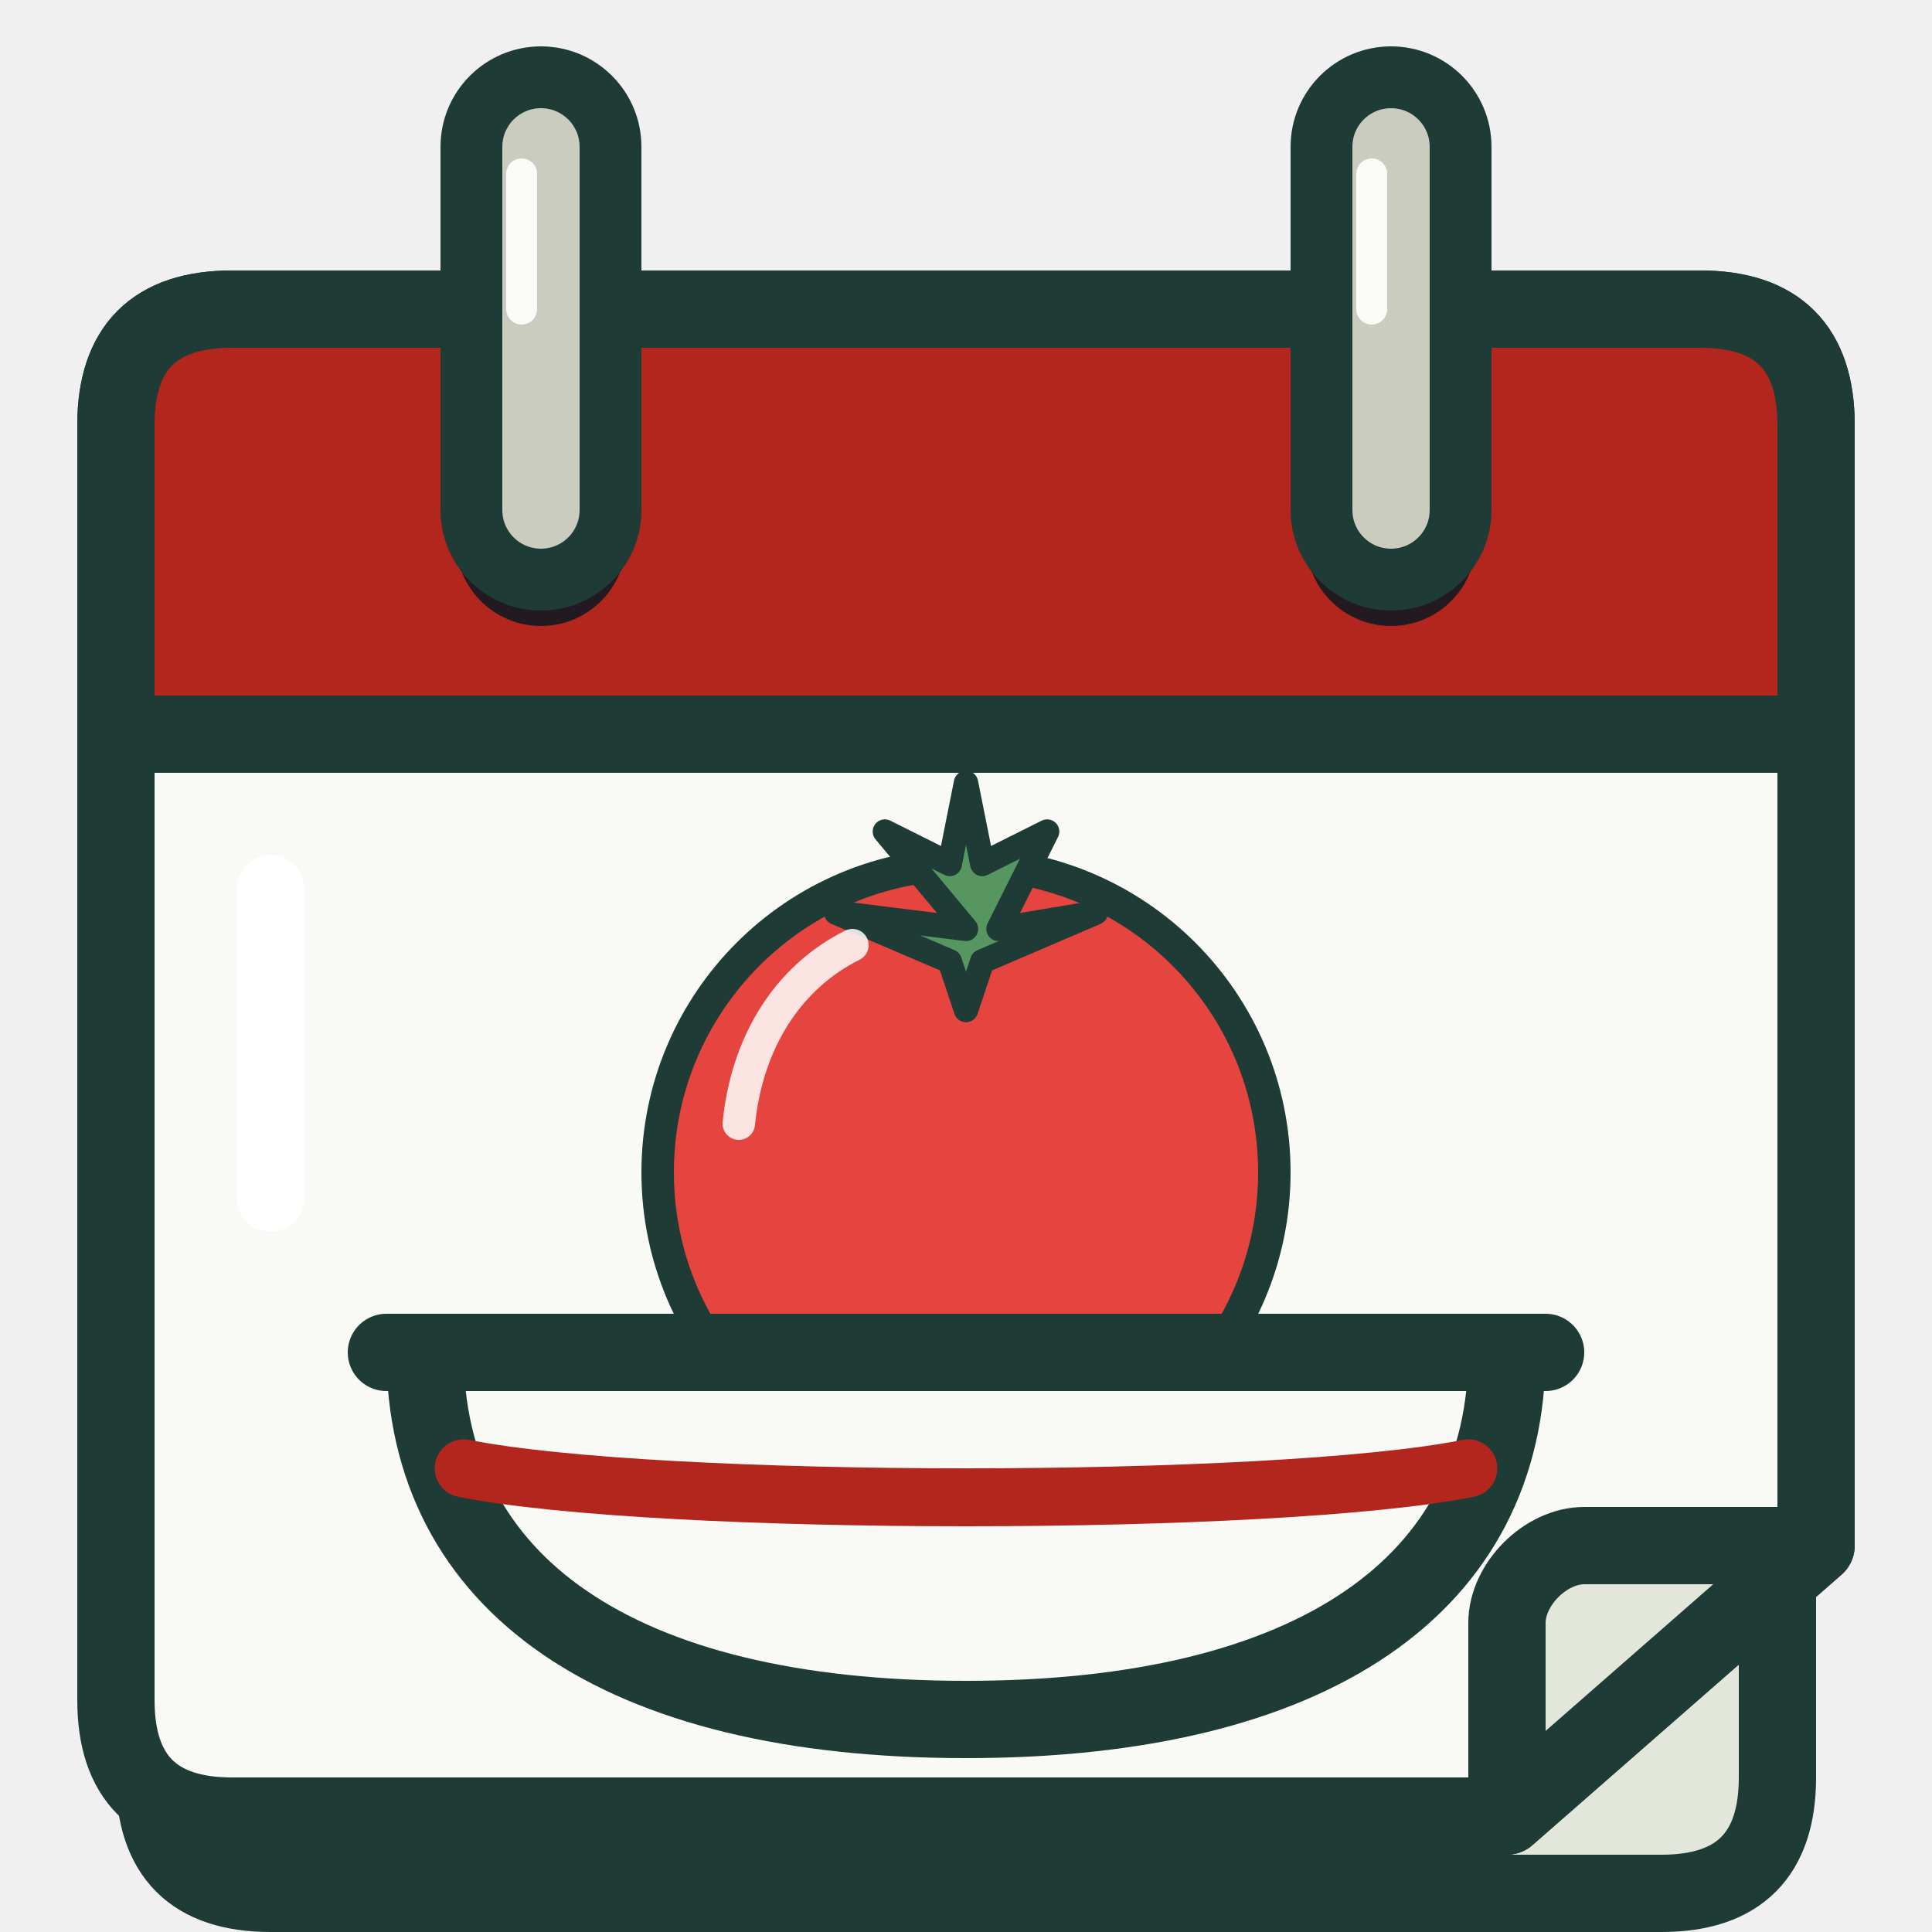
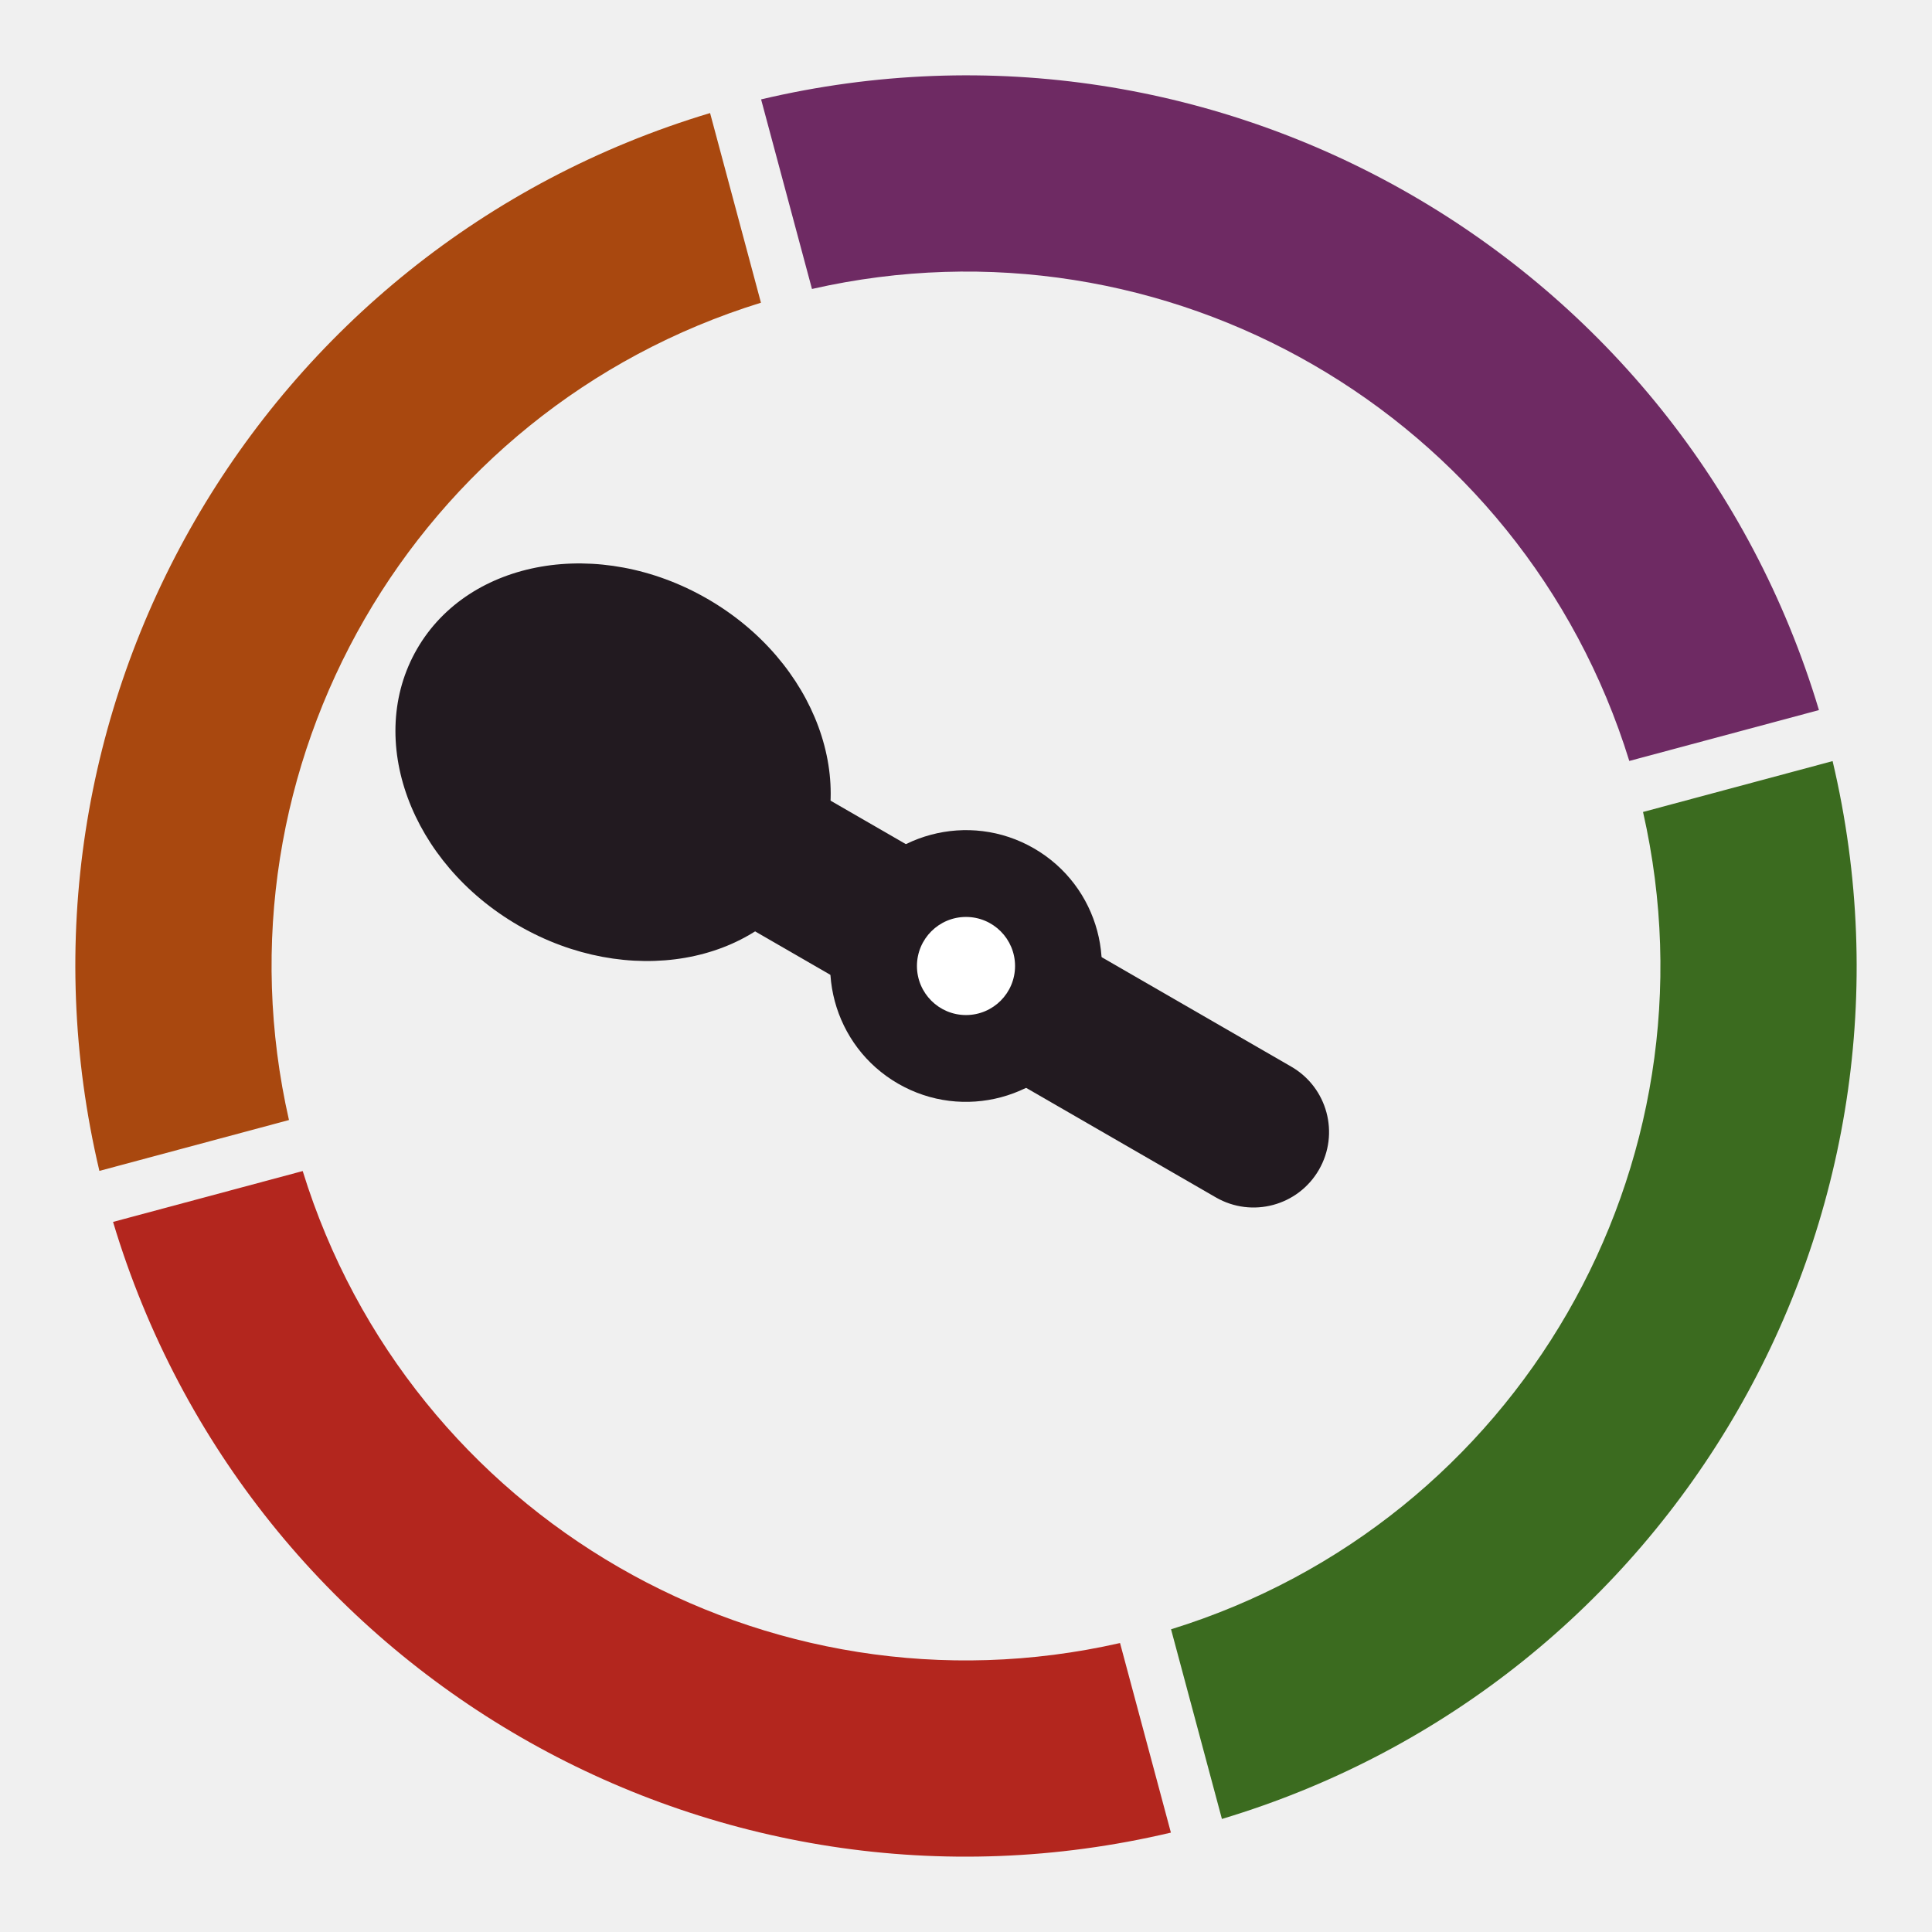
- <svg xmlns="http://www.w3.org/2000/svg" viewBox="6 8 100 100">
-   <g stroke="#1E3B36" stroke-width="4" stroke-linecap="round" stroke-linejoin="round">
-     <path d="M20 30 L92 30 C96 30 98 32 98 36 L98 100 C98 104 96 106 92 106 L20 106 C16 106 14 104 14 100 L14 36 C14 32 16 30 20 30Z" fill="#E3E6DA" />
-     <path d="M18 24 L94 24 C98 24 100 26 100 30 L100 88 L84 102 L18 102 C14 102 12 100 12 96 L12 30 C12 26 14 24 18 24Z" fill="#F9FAF5" />
-     <path d="M12 46 L12 30 C12 26 14 24 18 24 L94 24 C98 24 100 26 100 30 L100 46Z" fill="#B3261E" />
-     <path d="M12 46 L100 46" fill="none" />
-     <path d="M100 88 L88 88 C86 88 84 90 84 92 L84 102 Z" fill="#E3E6DA" />
-     <path d="M20 54 L20 70" fill="none" stroke="#fff" stroke-width="3.5" opacity="0.9" />
-     <g transform="translate(56 67) scale(0.42) translate(-56 -60)">
-       <g stroke="#1E3B36" stroke-width="4" stroke-linecap="round" stroke-linejoin="round">
-         <circle cx="56" cy="64" r="38" fill="#e5443f" stroke-width="4" />
-         <path d="M56 34 L46 22 L54 26 L56 16 L58 26 L66 22 L60 34 L72 32 L58 38 L56 44 L54 38 L40 32Z" fill="#579660" stroke-width="3" />
-         <path d="M28 58 C29 48 34 40 42 36" fill="none" stroke="#fff" stroke-width="4" opacity="0.85" />
-       </g>
-     </g>
-     <path d="M28 78 L84 78 C84 90 74 97 56 97 C38 97 28 90 28 78Z" fill="#F9FAF5" />
-     <path d="M30 84 C40 86 72 86 82 84" fill="none" stroke-width="3" stroke="#B3261E" />
-     <path d="M26 78 L86 78" fill="none" />
-     <circle cx="34" cy="36" r="4.4" fill="#221A20" stroke="none" />
-     <rect x="30.4" y="12" width="7.2" height="26" rx="3.6" fill="#C9CCBF" stroke-width="3.2" />
-     <path d="M33 17 L33 24" fill="none" stroke="#fff" stroke-width="1.6" opacity="0.9" />
-     <circle cx="78" cy="36" r="4.4" fill="#221A20" stroke="none" />
-     <rect x="74.4" y="12" width="7.2" height="26" rx="3.6" fill="#C9CCBF" stroke-width="3.2" />
-     <path d="M77 17 L77 24" fill="none" stroke="#fff" stroke-width="1.6" opacity="0.9" />
+ <svg xmlns="http://www.w3.org/2000/svg" viewBox="0 0 256 256">
+   <path d="M100.85 13.17A118 118 0 0 1 241.02 94.09L215.89 100.83A92 92 0 0 0 107.59 38.29Z" fill="#6E2A63" />
+   <path d="M242.83 100.85A118 118 0 0 1 161.91 241.02L155.17 215.89A92 92 0 0 0 217.71 107.59Z" fill="#3B6B1F" />
+   <path d="M155.15 242.83A118 118 0 0 1 14.98 161.91L40.11 155.17A92 92 0 0 0 148.41 217.71Z" fill="#B3261E" />
+   <path d="M13.17 155.15A118 118 0 0 1 94.09 14.98L100.83 40.11A92 92 0 0 0 38.29 148.41Z" fill="#A9480F" />
+   <g class="l-cuillere" fill="#221A20" style="--arrivee:300deg;" transform="rotate(300 128 128)">
+     <ellipse cx="128" cy="74" rx="25" ry="30" />
+     <path d="M118 96V172a10 10 0 0 0 20 0V96Z" />
+     <circle cx="128" cy="128" r="18" />
  </g>
+   <circle cx="128" cy="128" r="6.5" fill="#FFFFFF" />
</svg>
